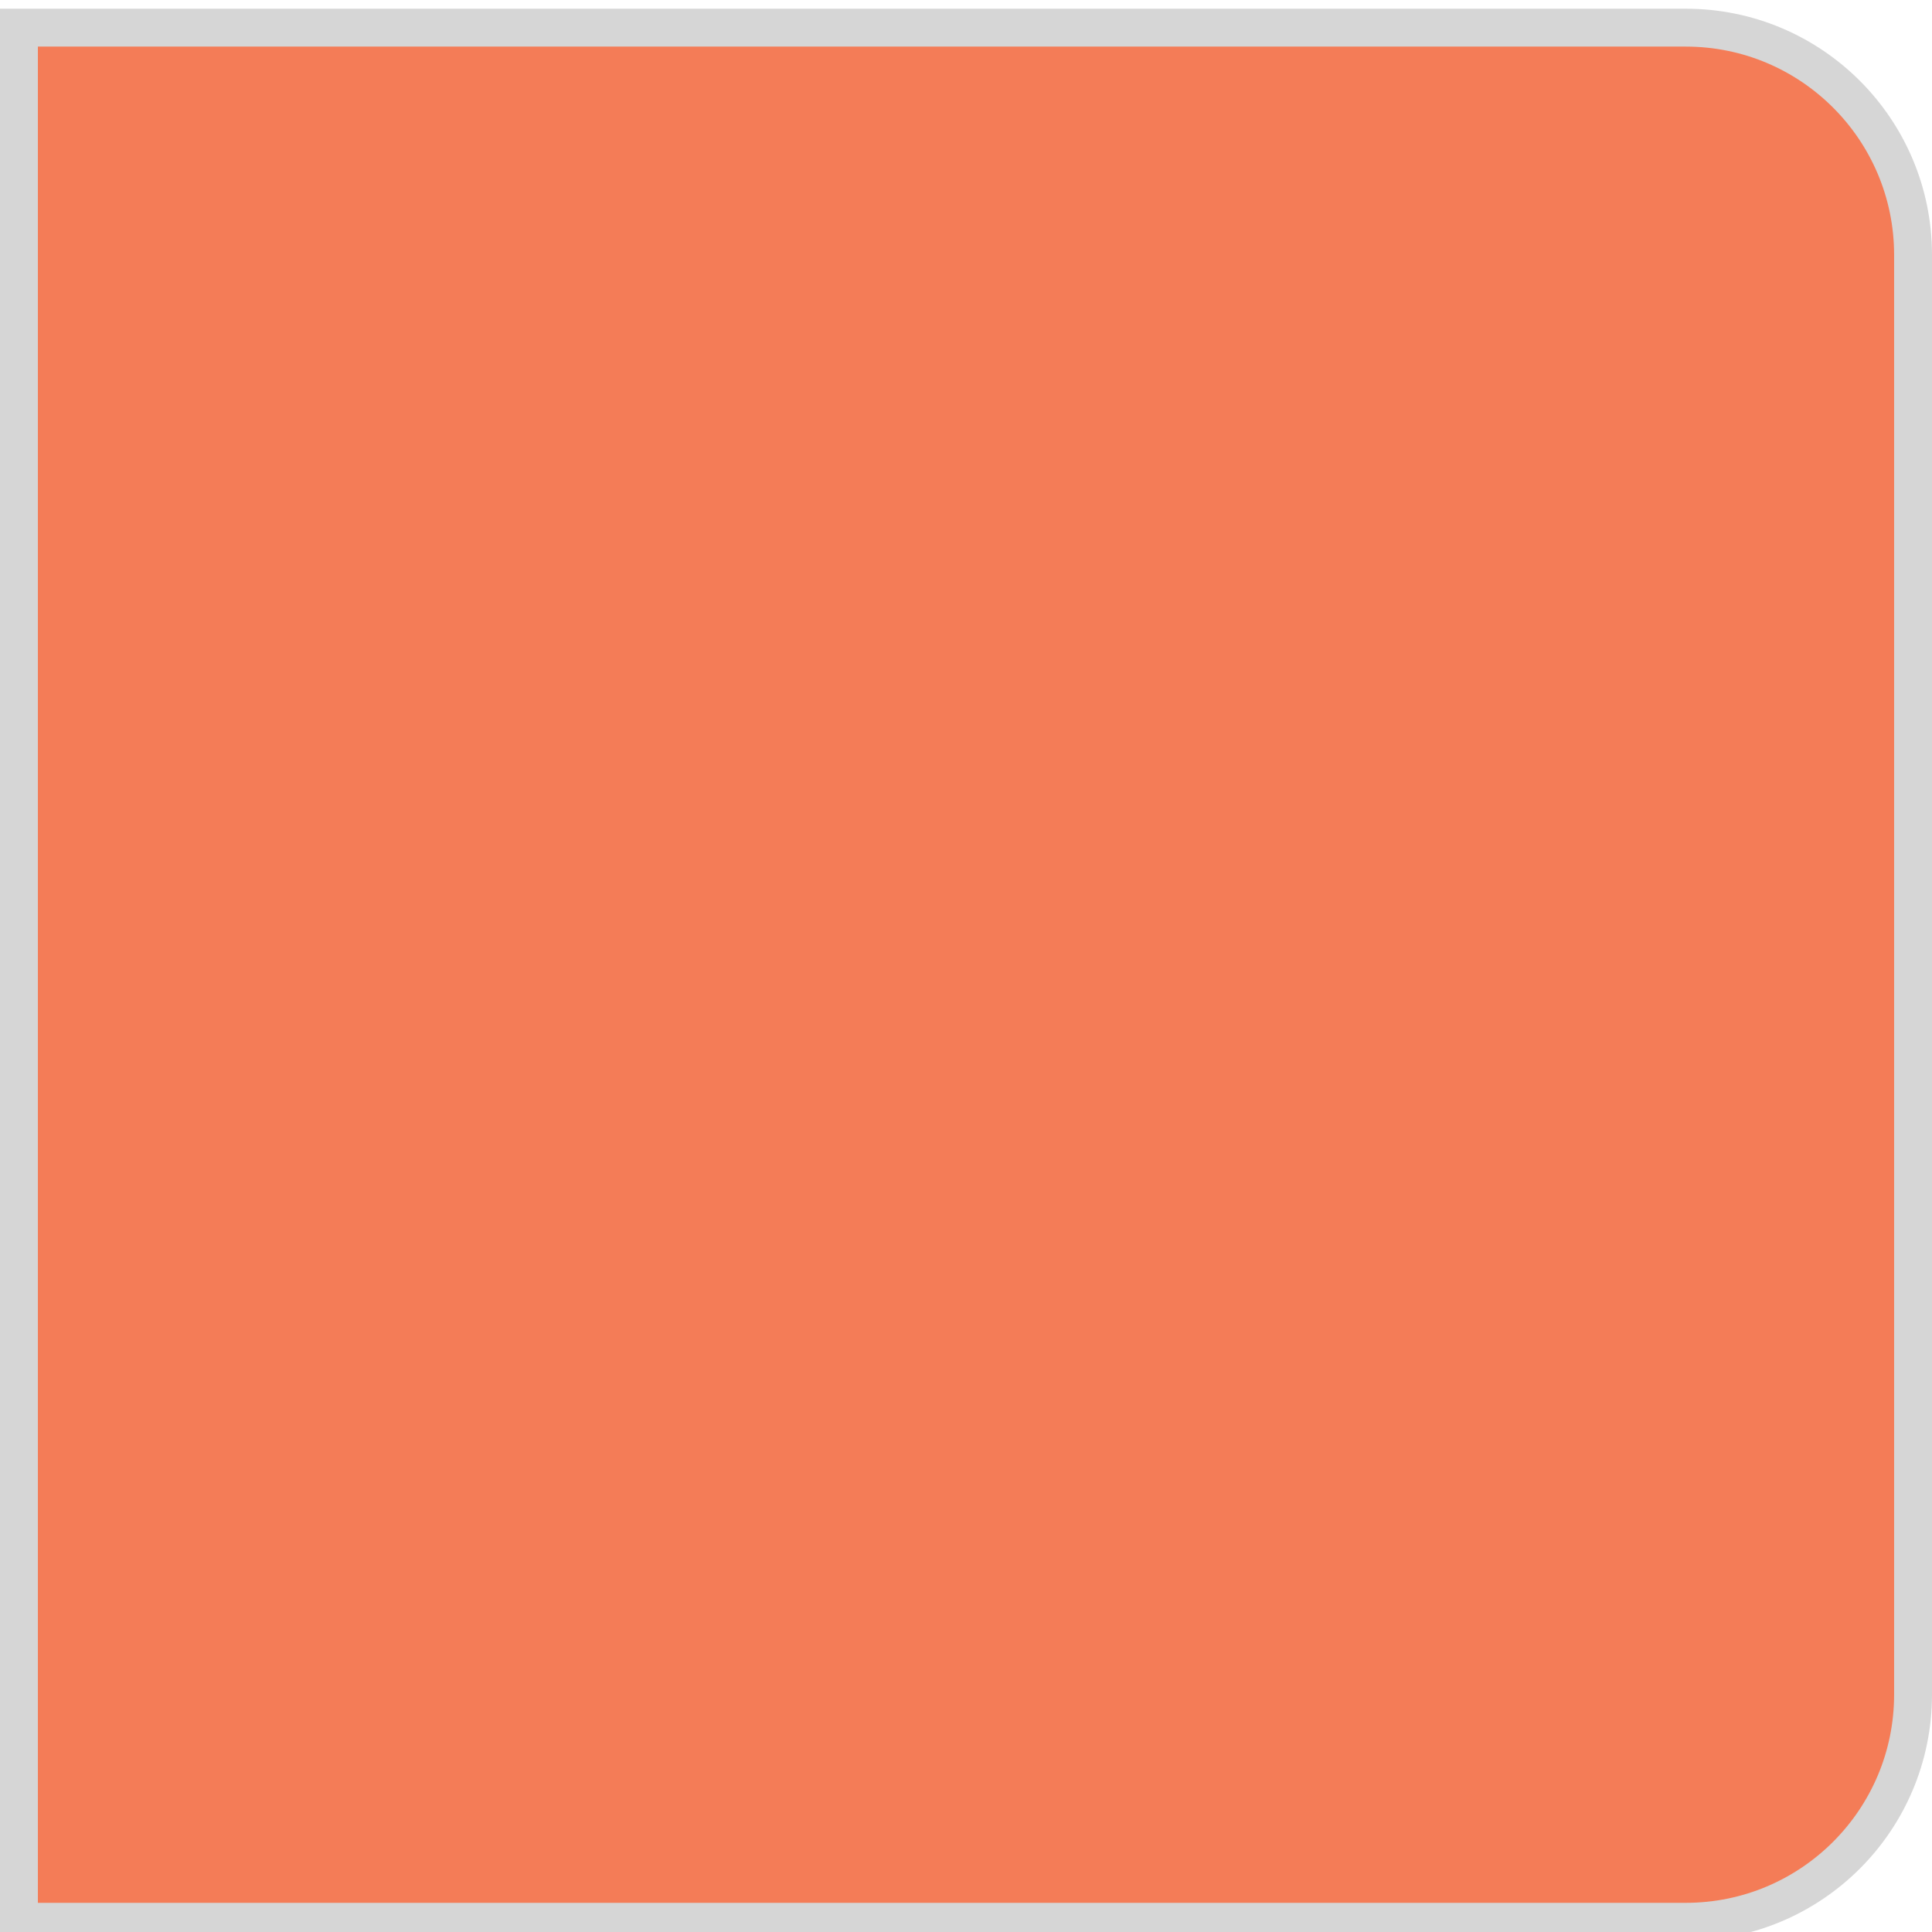
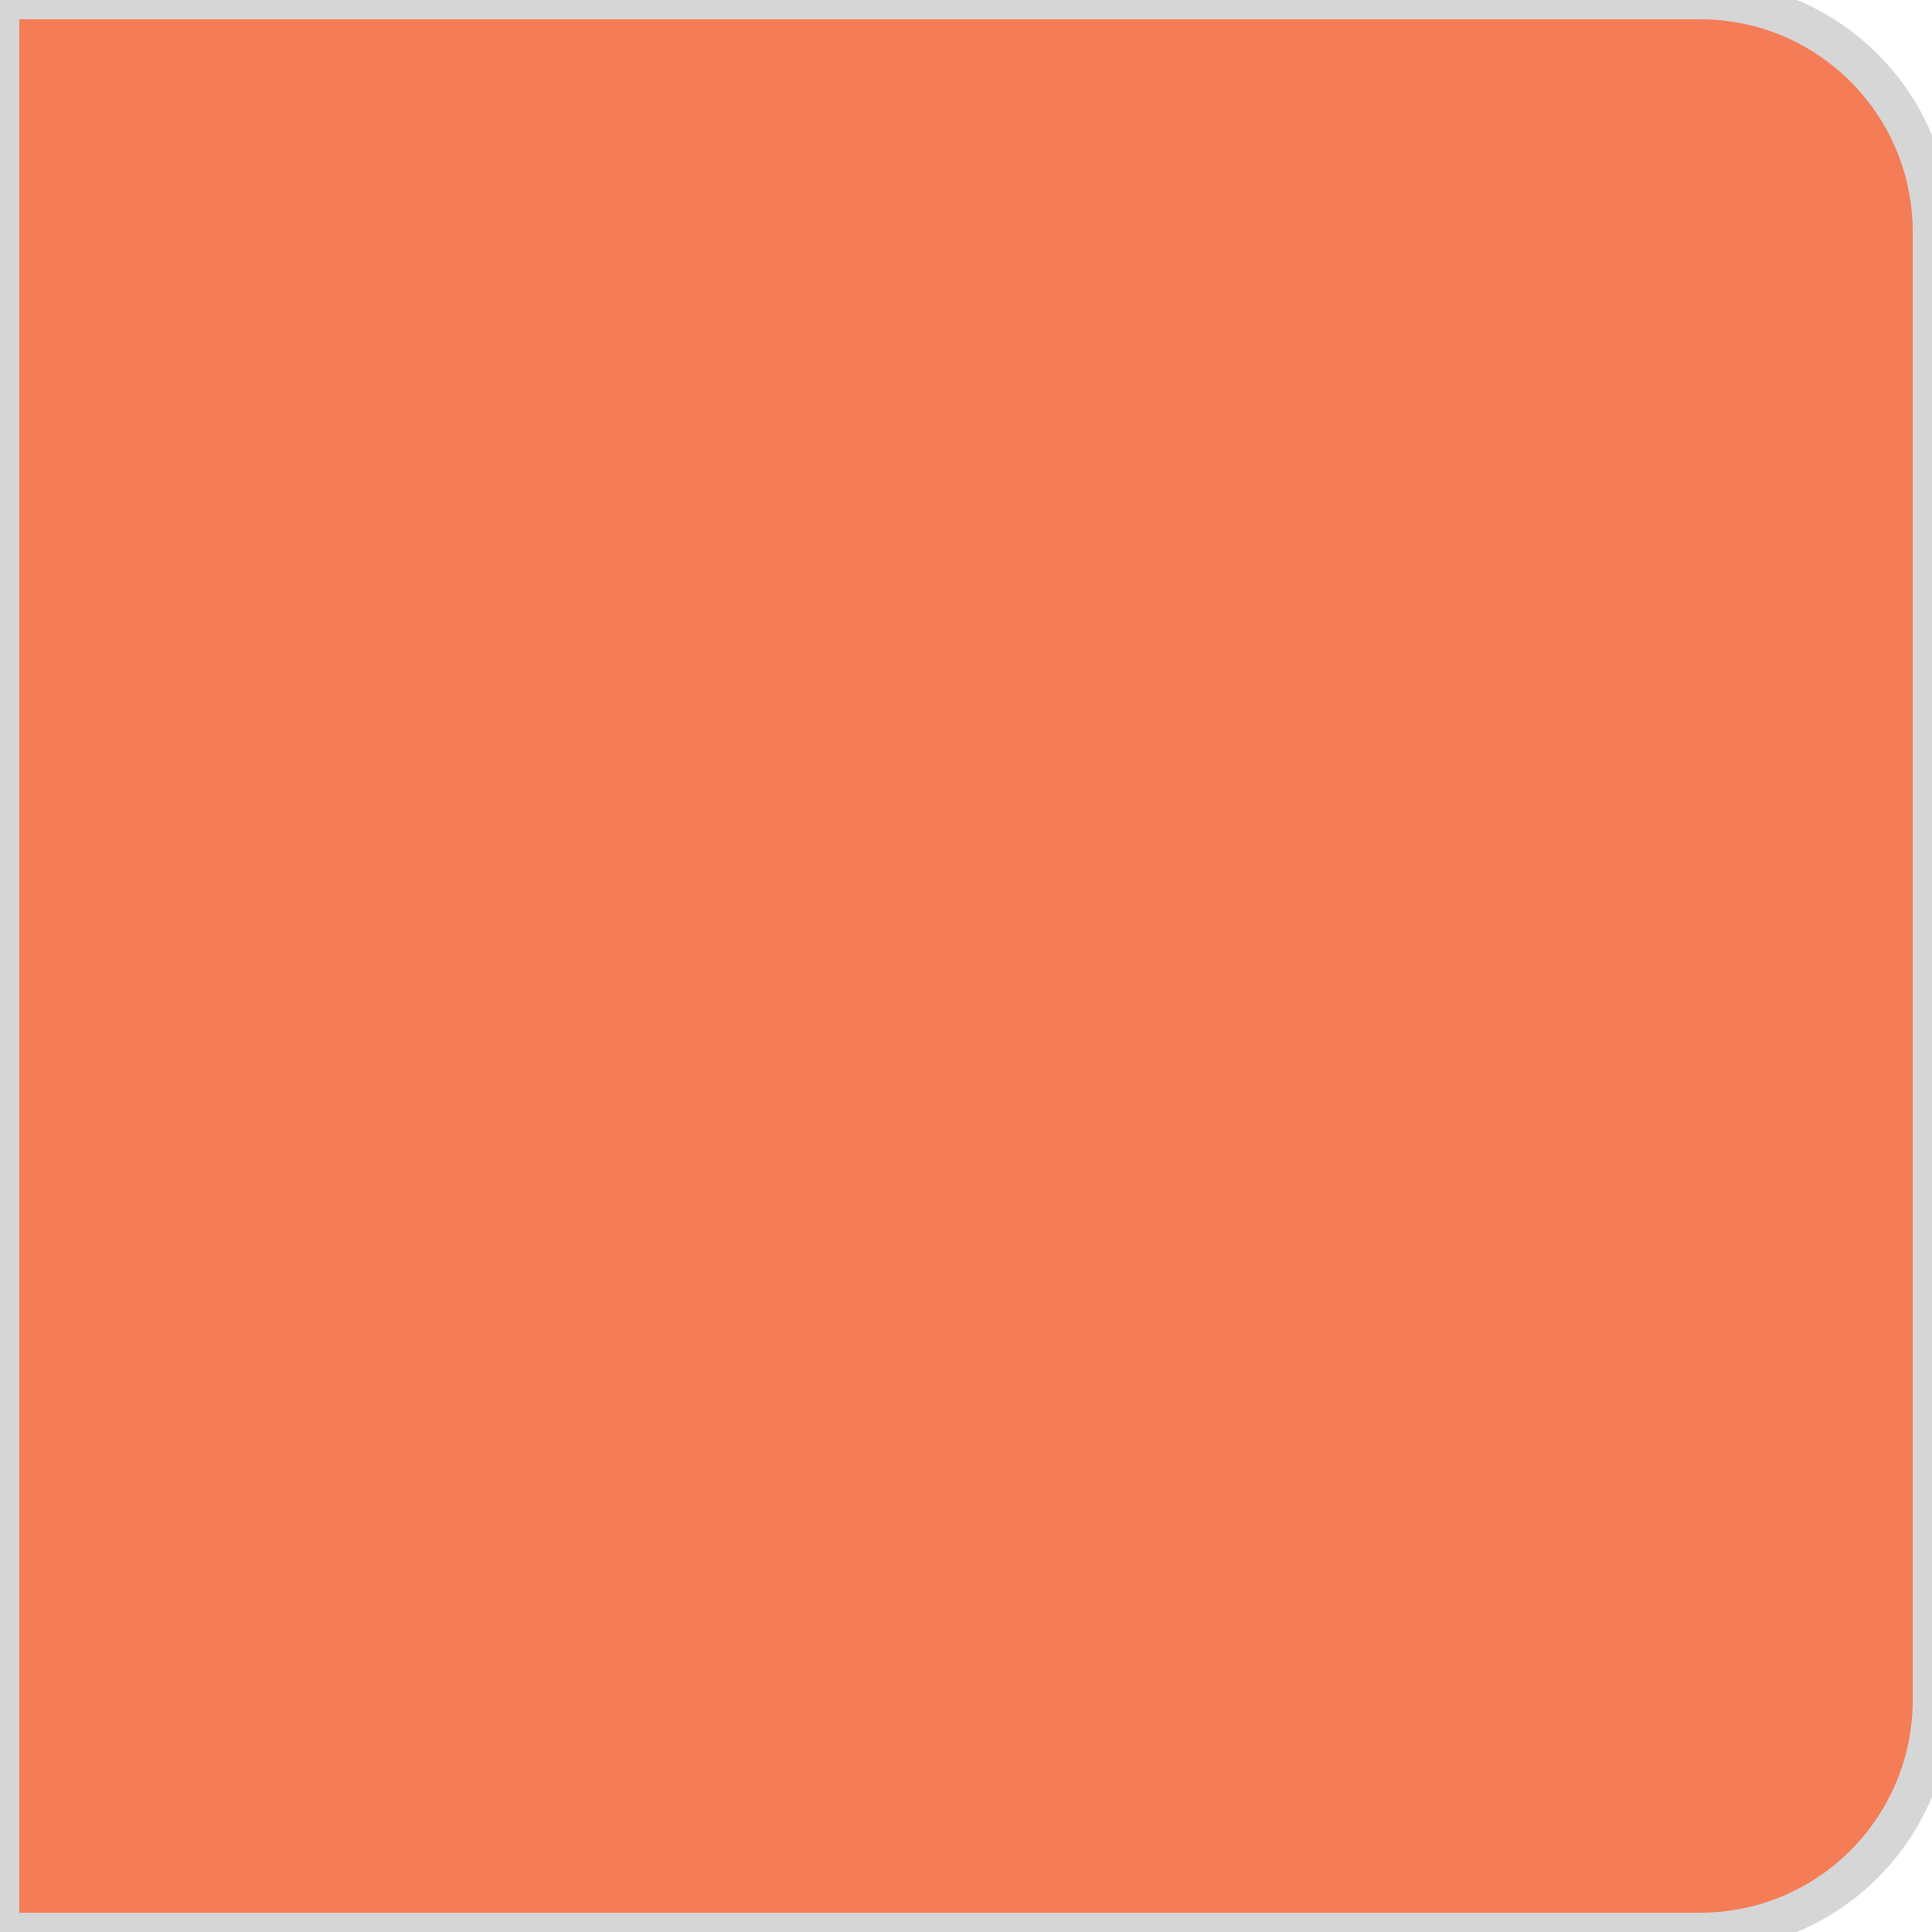
- <svg xmlns="http://www.w3.org/2000/svg" width="51" height="51" viewBox="0 0 51 51" fill="none">
-   <path d="M0.5 0.73H44.5C47.814 0.73 50.5 3.416 50.5 6.73V44.73C50.5 48.044 47.814 50.73 44.5 50.73H0.5V0.73Z" fill="#F47C57" />
-   <path d="M0.5 0.73H44.5C47.814 0.73 50.5 3.416 50.5 6.73V44.73C50.5 48.044 47.814 50.73 44.5 50.73H0.5V0.73Z" stroke="#D6D6D6" />
+ <svg xmlns="http://www.w3.org/2000/svg" width="50" height="50" viewBox="0 0 50 50" fill="none">
+   <path d="M0 0H44C47.314 0 50 2.686 50 6V44C50 47.314 47.314 50 44 50H0V0Z" fill="#F47C57" />
+   <path d="M0 0H44C47.314 0 50 2.686 50 6V44C50 47.314 47.314 50 44 50H0V0Z" stroke="#D6D6D6" />
</svg>
